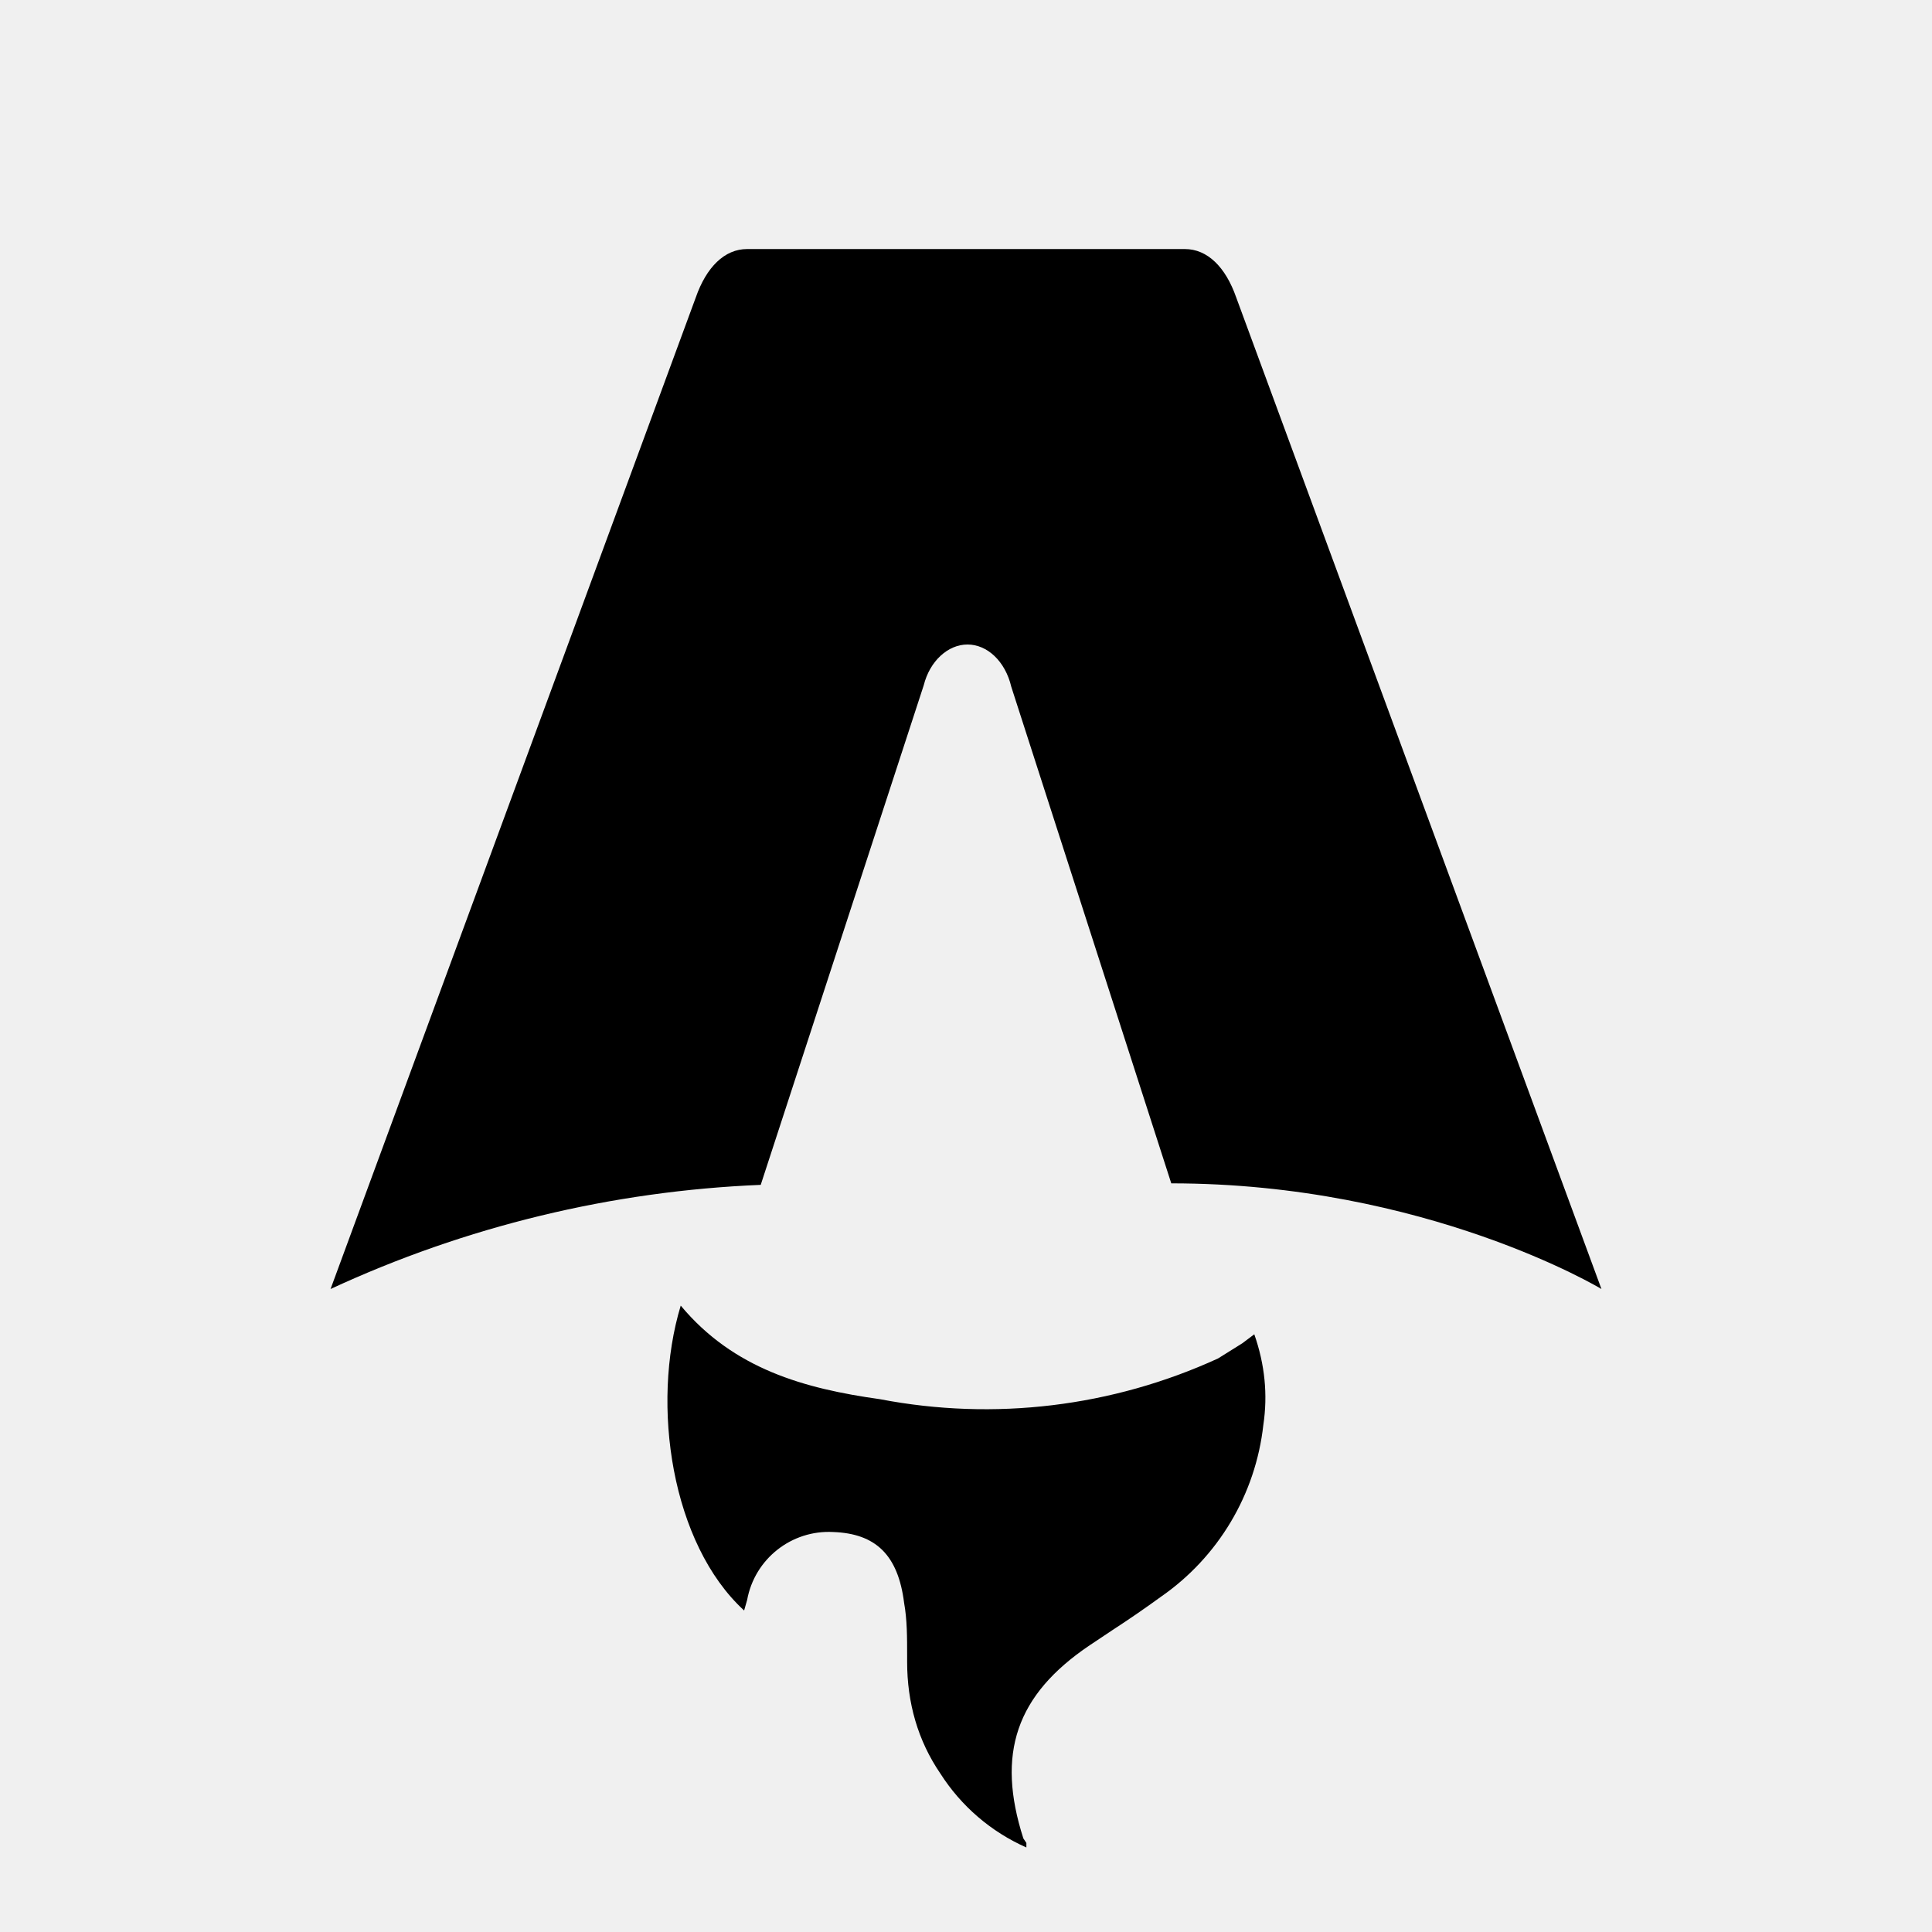
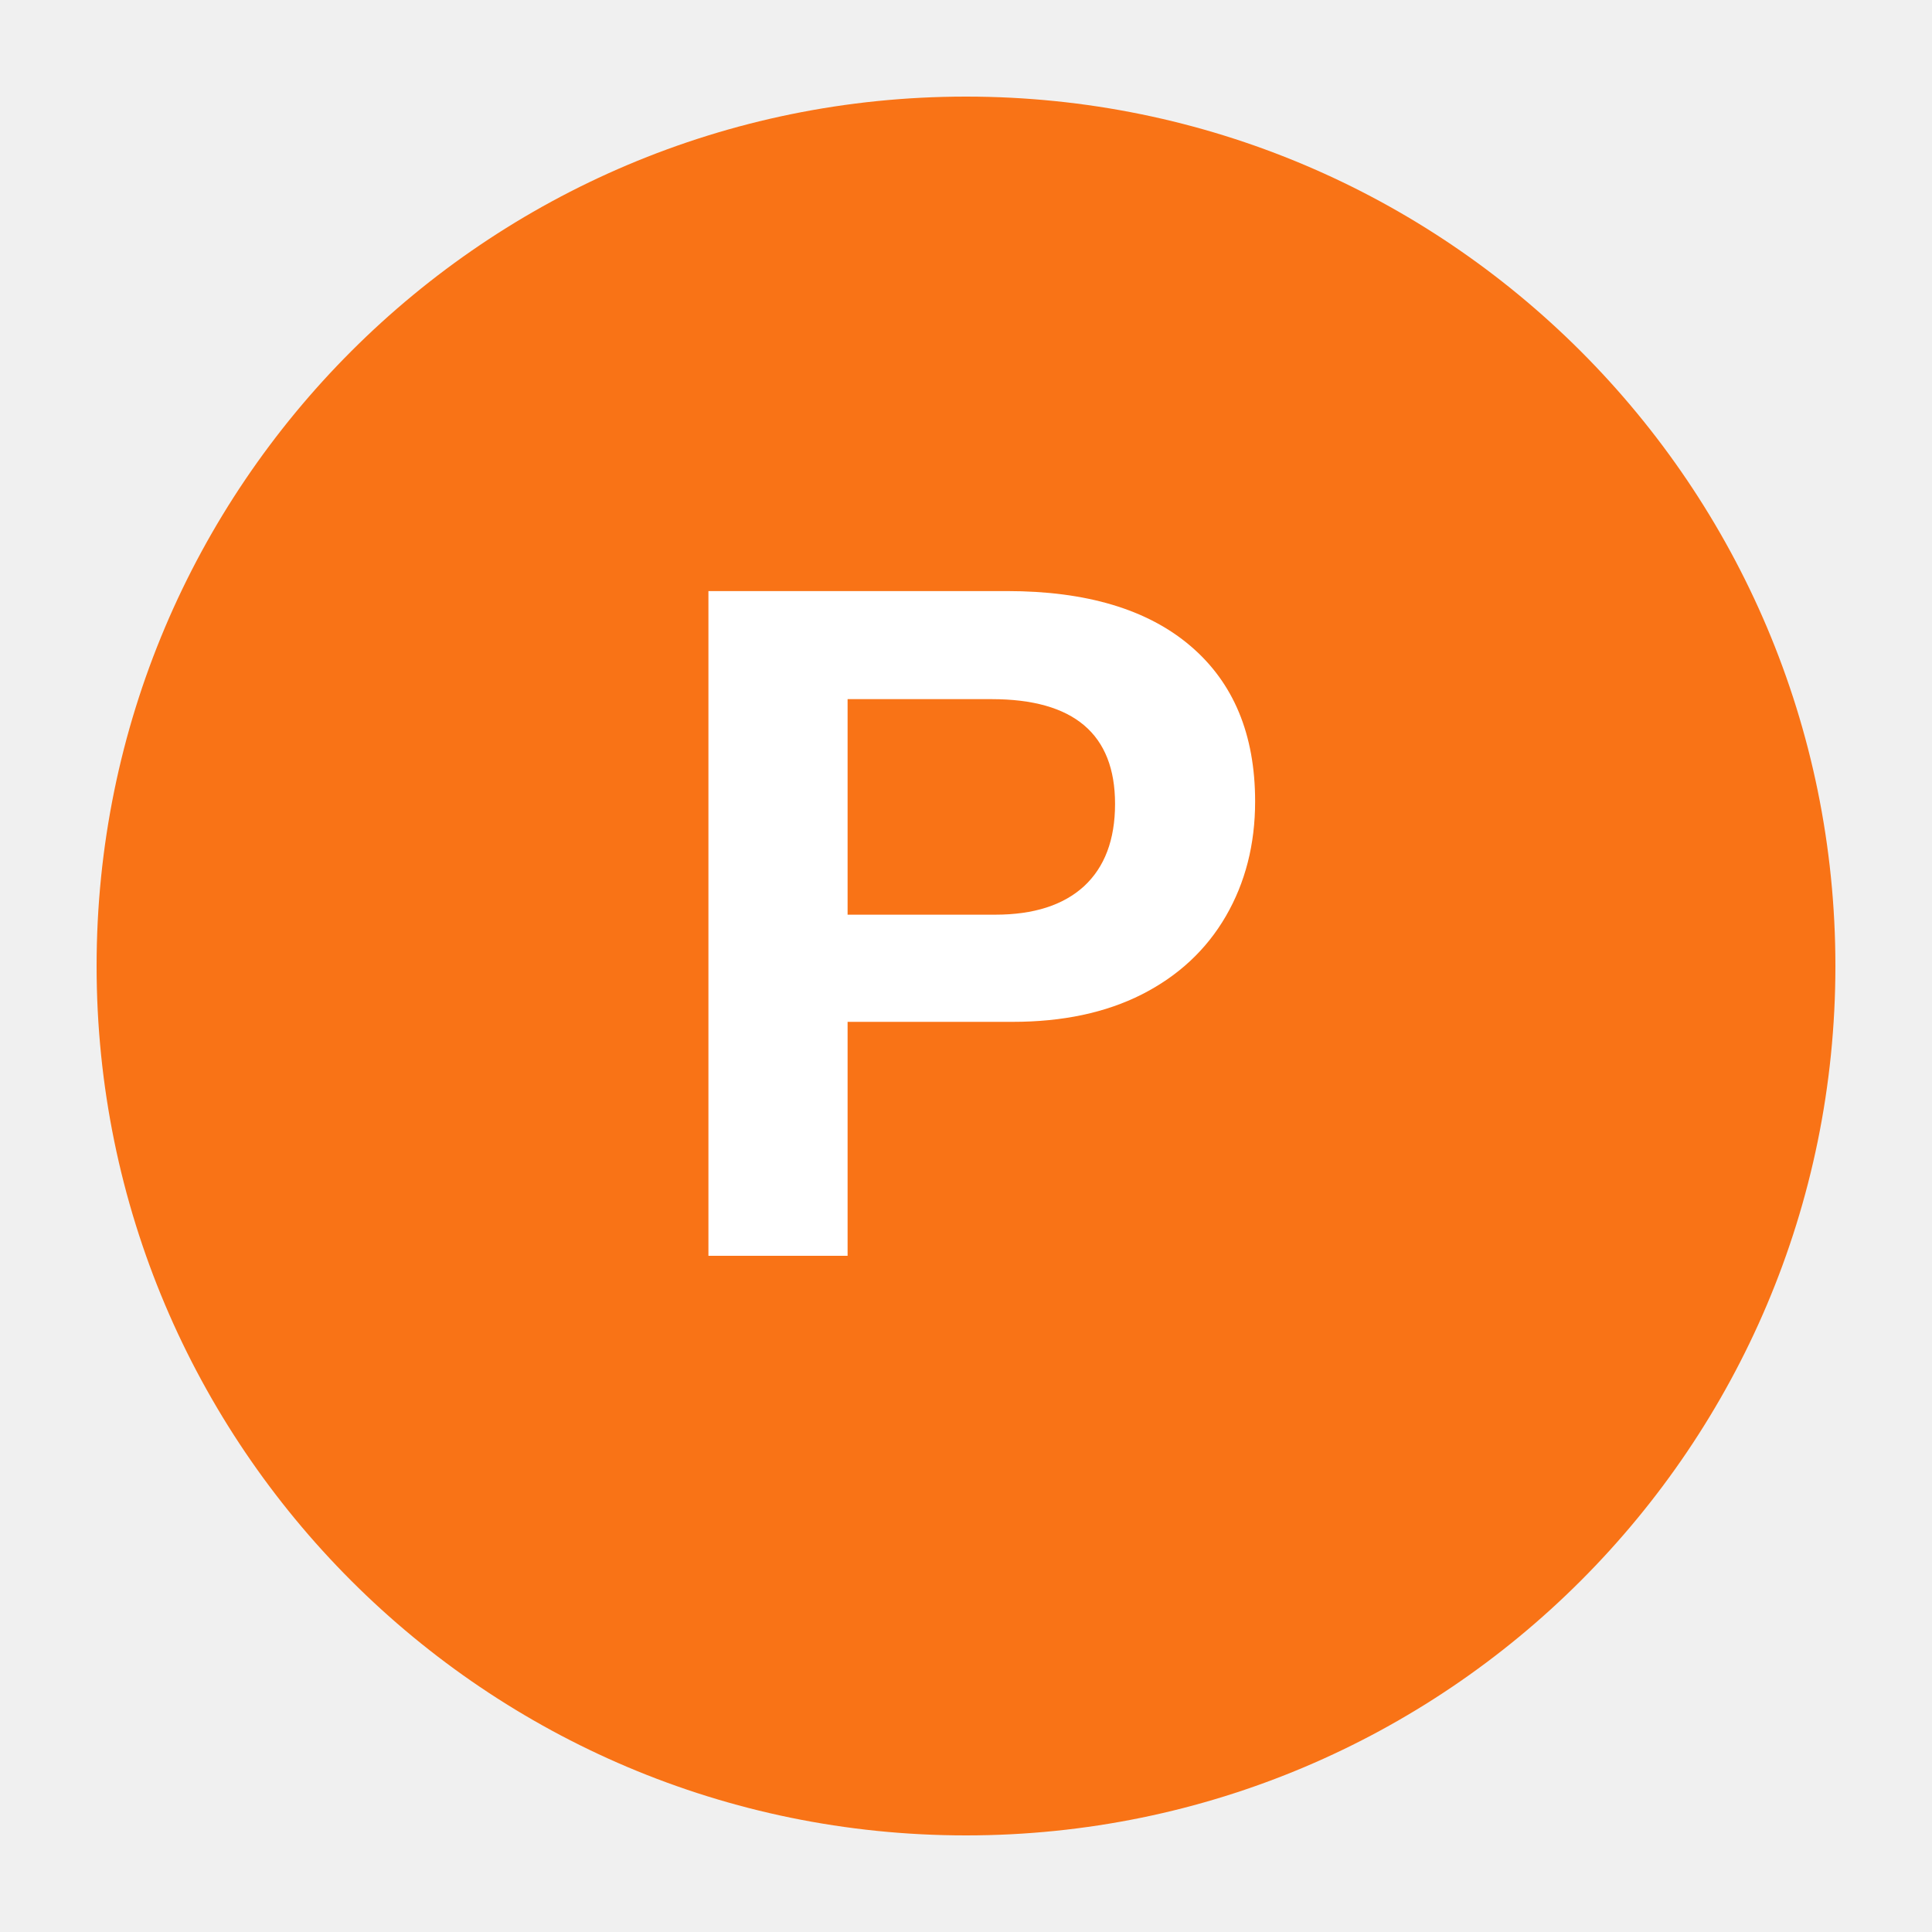
- <svg xmlns="http://www.w3.org/2000/svg" fill="none" viewBox="0 0 128 128">
-   <path d="M50.4 78.5a75.1 75.1 0 0 0-28.5 6.9l24.2-65.7c.7-2 1.9-3.2 3.4-3.2h29c1.5 0 2.7 1.2 3.4 3.2l24.2 65.7s-11.6-7-28.5-7L67 45.5c-.4-1.7-1.6-2.8-2.9-2.8-1.3 0-2.5 1.1-2.9 2.7L50.4 78.5Zm-1.1 28.2Zm-4.2-20.2c-2 6.6-.6 15.8 4.2 20.2a17.5 17.5 0 0 1 .2-.7 5.5 5.5 0 0 1 5.7-4.5c2.8.1 4.3 1.5 4.7 4.7.2 1.1.2 2.3.2 3.5v.4c0 2.7.7 5.2 2.2 7.4a13 13 0 0 0 5.7 4.9v-.3l-.2-.3c-1.8-5.6-.5-9.5 4.4-12.8l1.5-1a73 73 0 0 0 3.2-2.2 16 16 0 0 0 6.8-11.4c.3-2 .1-4-.6-6l-.8.6-1.6 1a37 37 0 0 1-22.4 2.7c-5-.7-9.7-2-13.2-6.2Z" />
-   <style>
-         path { fill: #000; }
-         @media (prefers-color-scheme: dark) {
-             path { fill: #FFF; }
-         }
-     </style>
+ <svg xmlns="http://www.w3.org/2000/svg" viewBox="0 0 100 100">
+   <circle cx="50" cy="50" r="45" fill="#f97316" />
+   <text x="50" y="65" font-size="50" text-anchor="middle" fill="white" font-family="Arial, sans-serif" font-weight="bold">P</text>
</svg>
